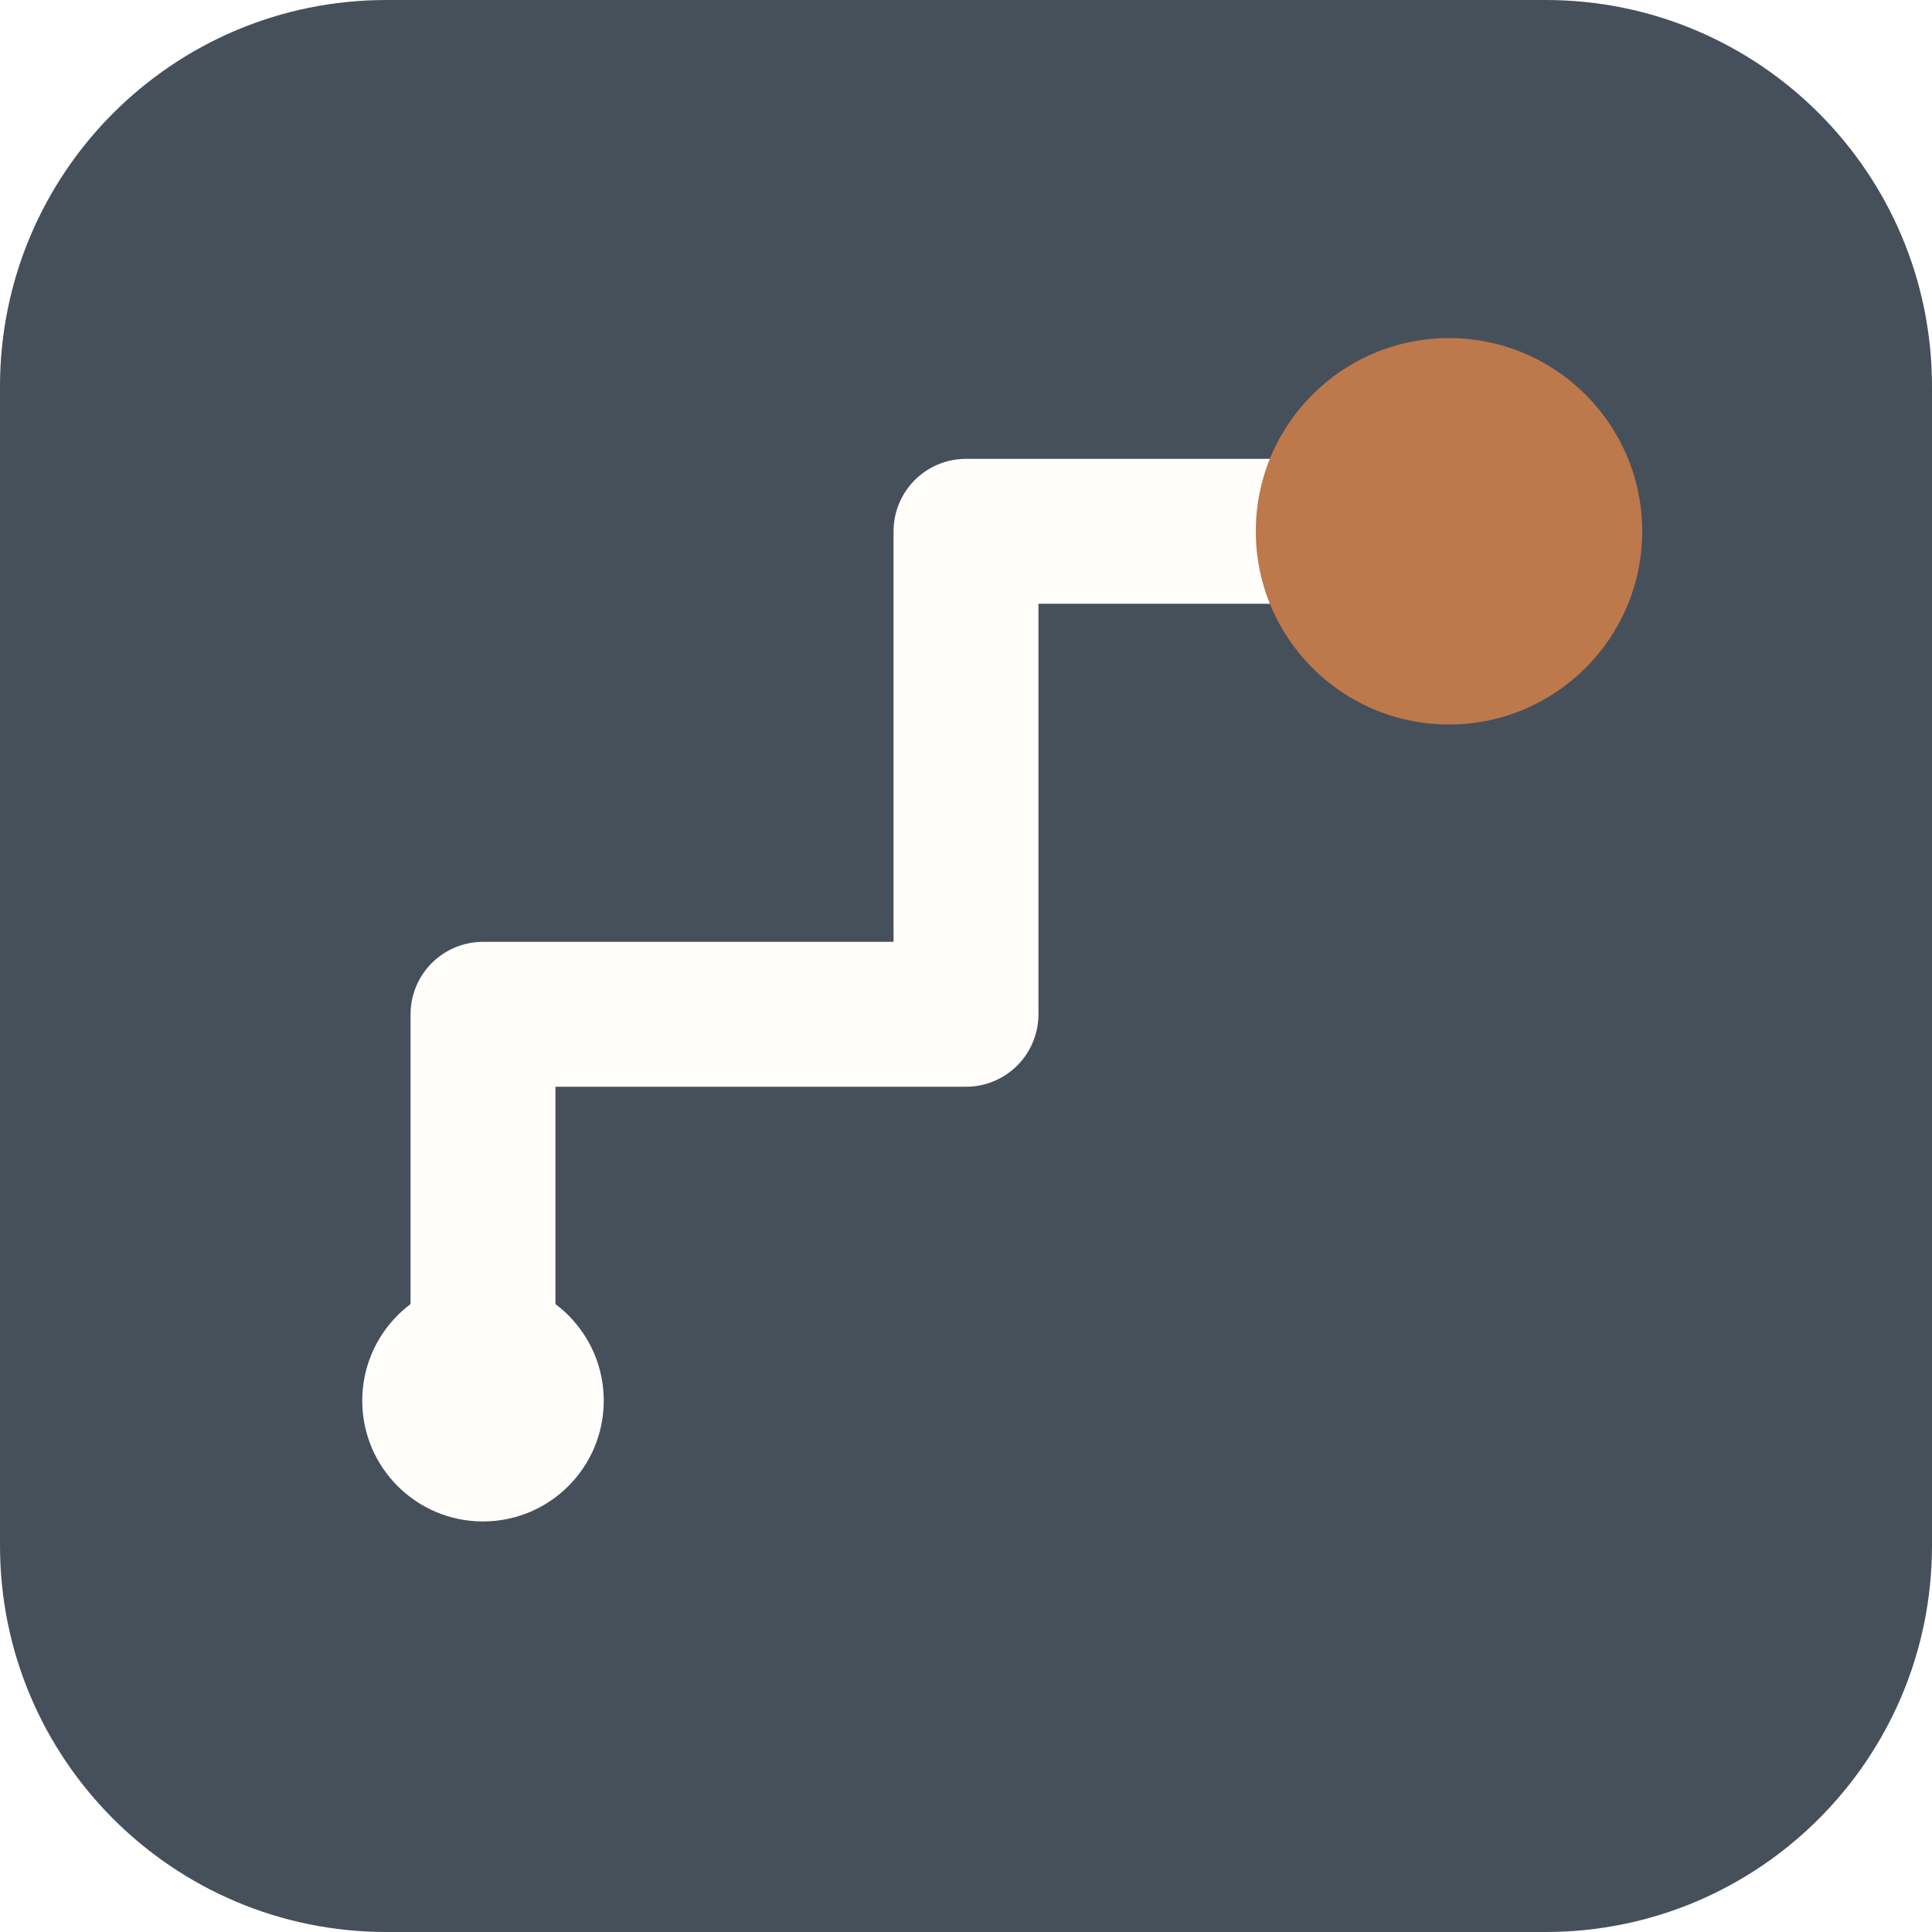
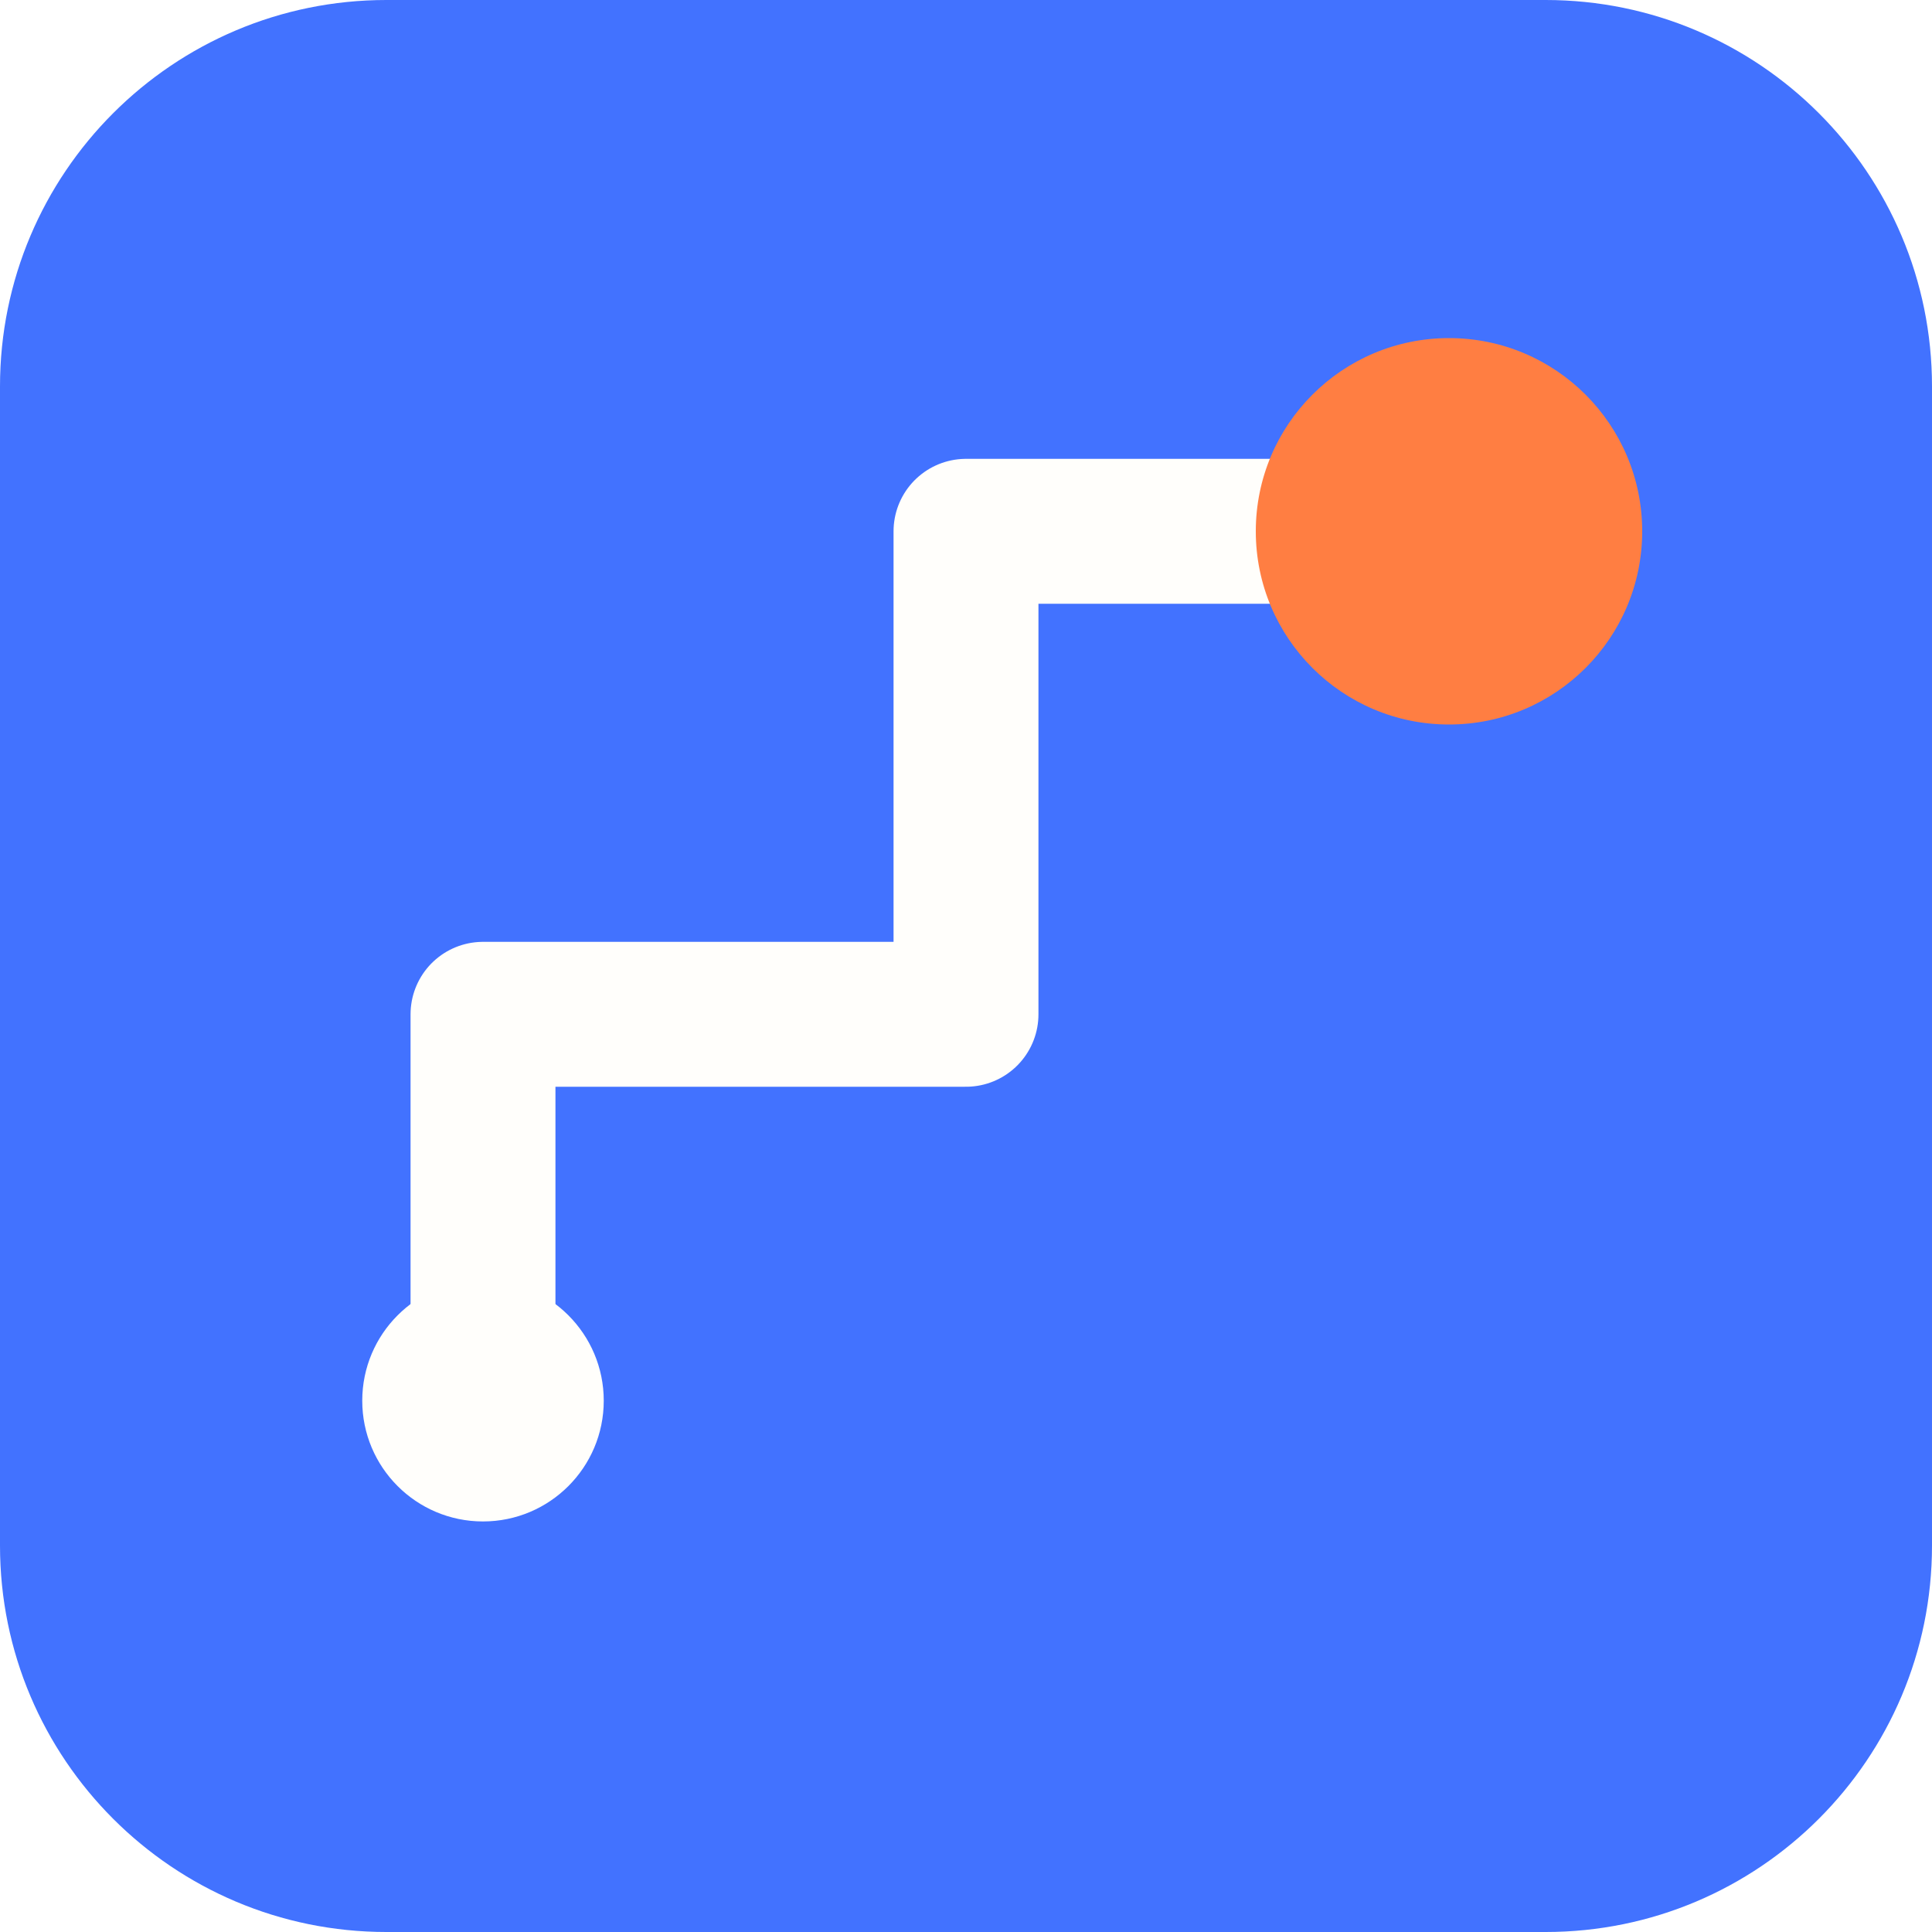
<svg xmlns="http://www.w3.org/2000/svg" viewBox="0 0 40 40" fill="none">
-   <rect width="40" height="40" rx="8" fill="#46505B" />
+   <rect width="40" height="40" rx="8" fill="#4272ff" />
  <path d="M10 29V21H20V11H30" stroke="#FFFEFB" stroke-width="3" stroke-linecap="round" stroke-linejoin="round" />
  <circle cx="10" cy="29" r="2.5" fill="#FFFEFB" />
-   <circle cx="30" cy="11" r="4" fill="#BD784B" />
+   <circle cx="30" cy="11" r="4" fill="#ff7e42" />
</svg>
